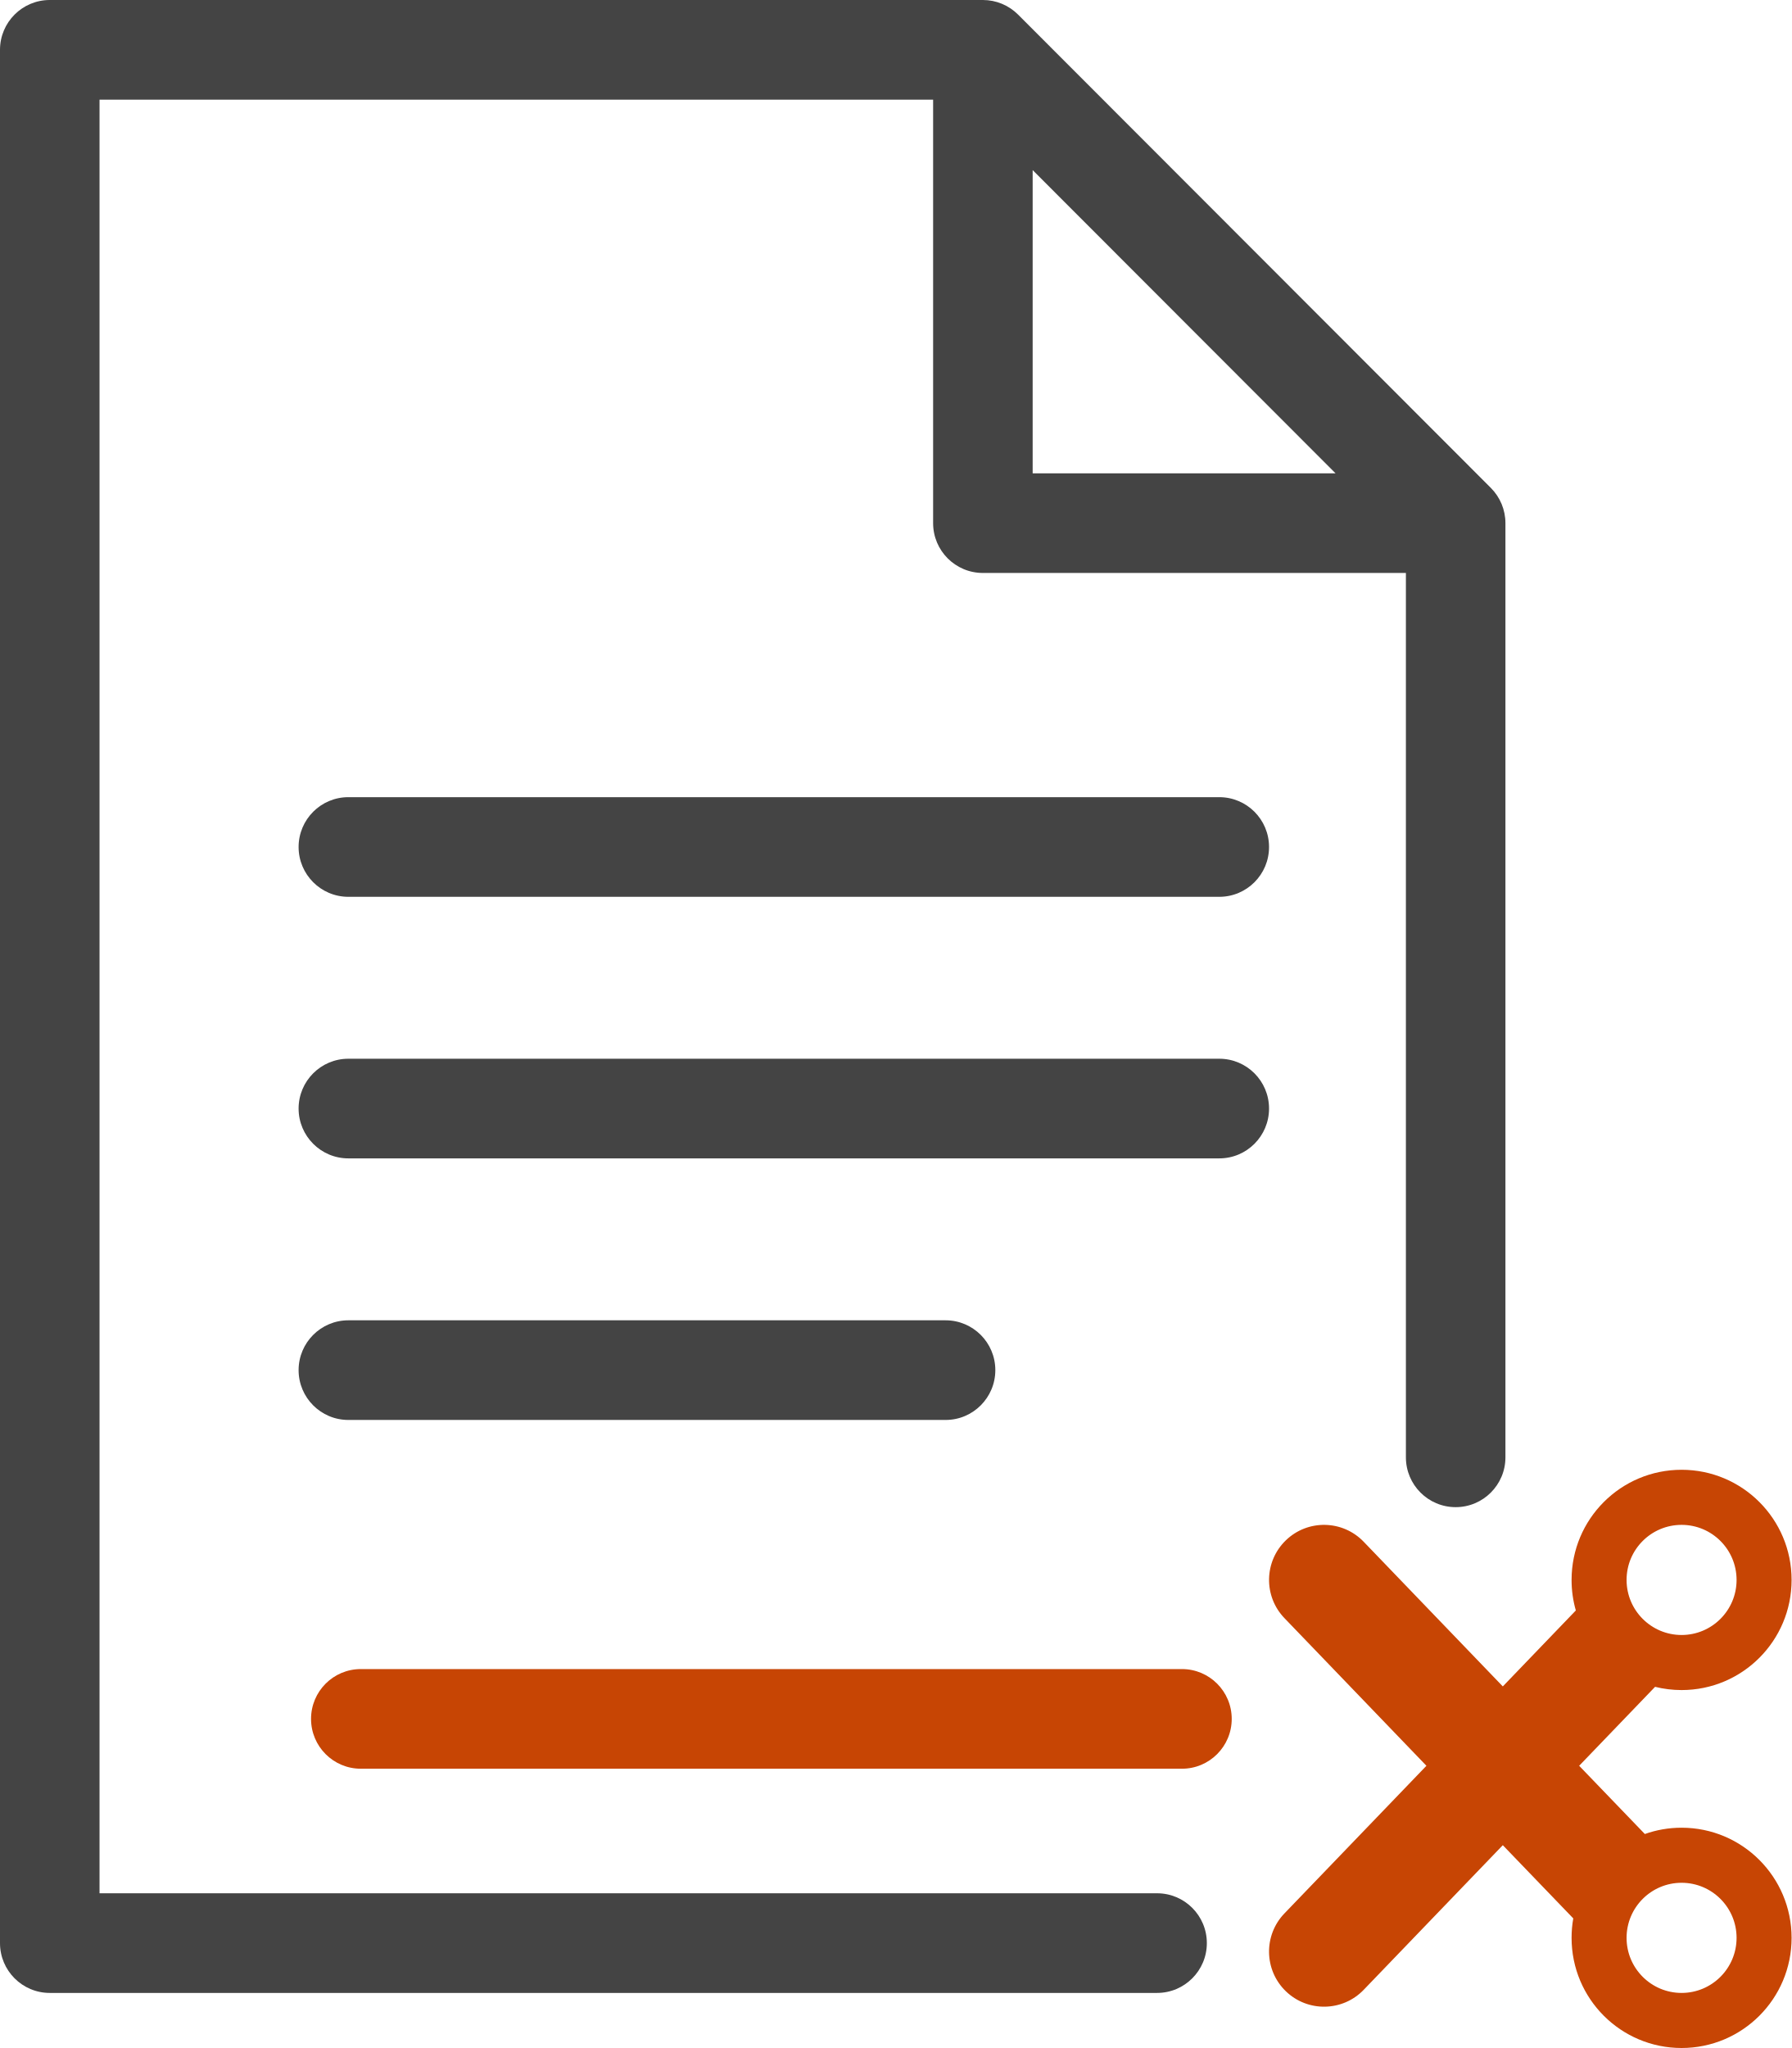
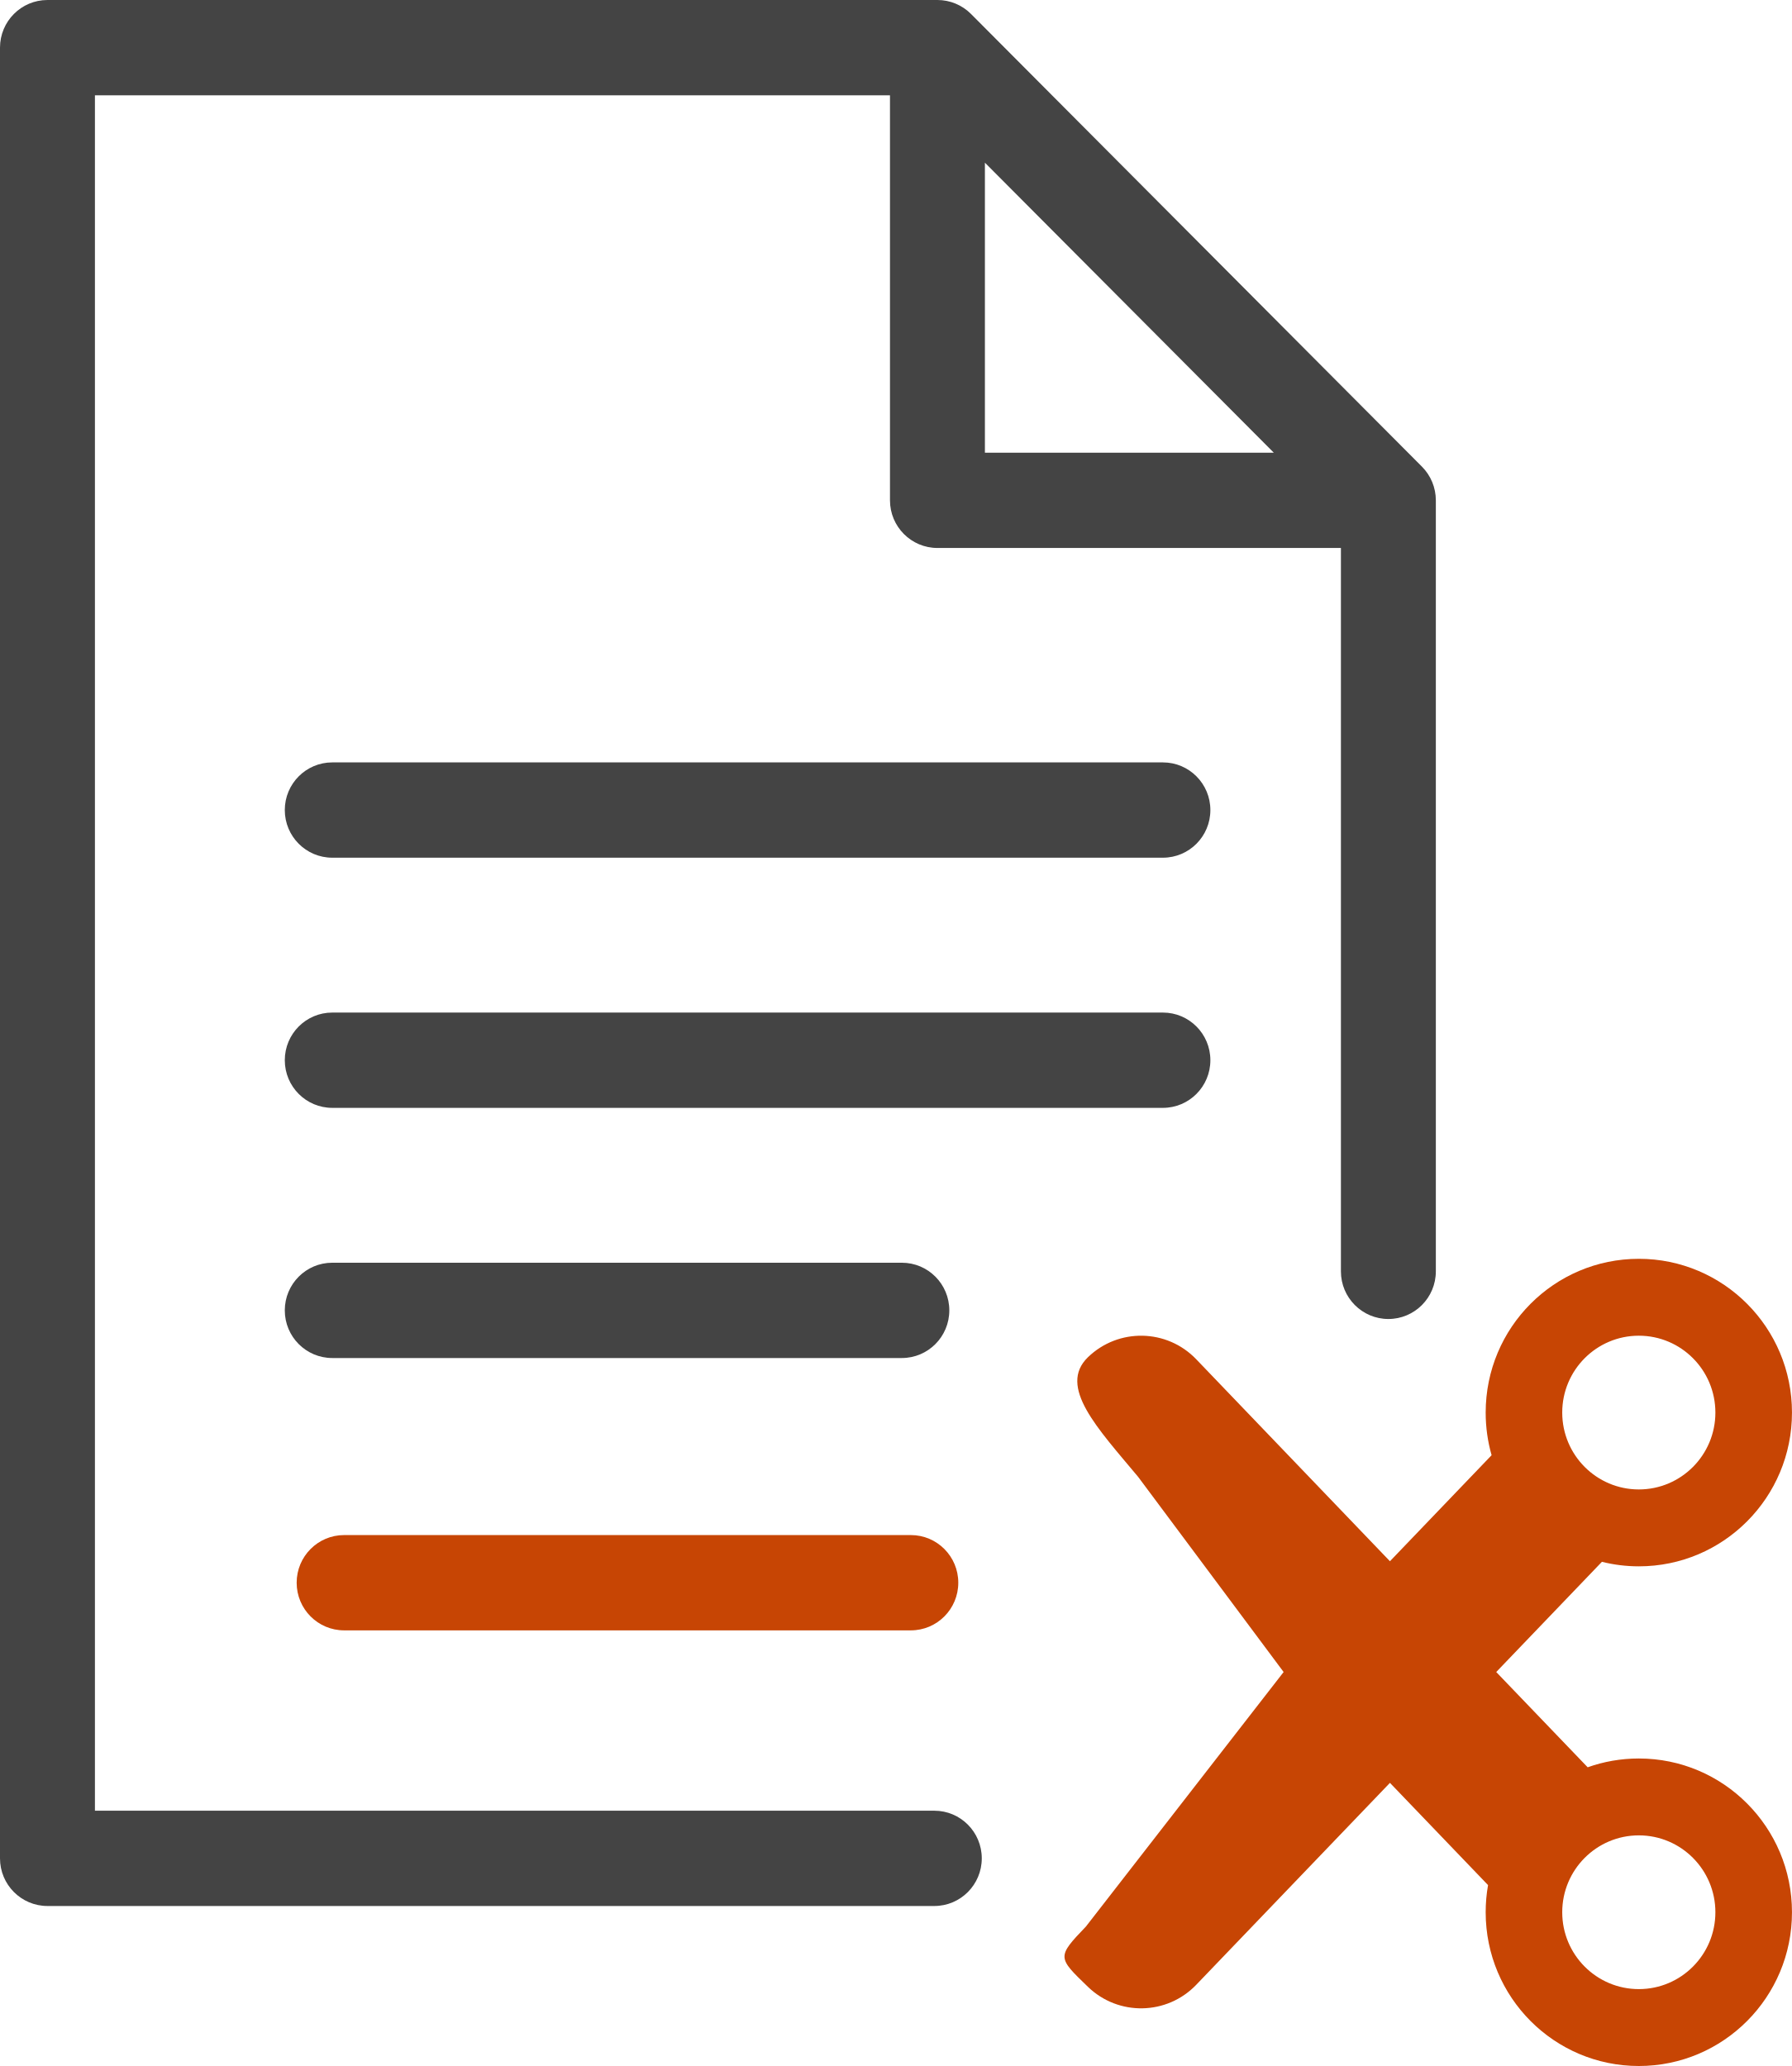
- <svg xmlns="http://www.w3.org/2000/svg" width="112" height="128" viewBox="0 0 112 128" fill="none">
-   <path fill-rule="evenodd" clip-rule="evenodd" d="M105.123 91.861C108.921 91.861 112 94.94 112 98.745C112 102.549 108.921 105.629 105.123 105.629C104.552 105.629 103.996 105.558 103.466 105.427L98.72 110.361L102.826 114.626C103.544 114.371 104.318 114.232 105.123 114.232C108.921 114.232 112 117.312 112 121.117C112 124.921 108.921 128 105.123 128C101.325 128 98.246 124.921 98.246 121.117C98.246 120.702 98.282 120.295 98.352 119.9L93.947 115.324L85.249 124.365C83.931 125.733 81.754 125.774 80.386 124.456C79.019 123.137 78.978 120.958 80.295 119.589L89.172 110.361L80.295 101.132C78.978 99.762 79.02 97.584 80.388 96.266C81.756 94.948 83.931 94.99 85.249 96.359L93.947 105.401L98.512 100.654C98.338 100.048 98.246 99.407 98.246 98.745C98.246 94.94 101.325 91.861 105.123 91.861ZM105.123 117.674C103.224 117.674 101.684 119.216 101.684 121.117C101.684 123.017 103.224 124.558 105.123 124.558C107.022 124.558 108.56 123.017 108.561 121.117C108.561 119.216 107.022 117.675 105.123 117.674ZM105.123 95.304C103.224 95.304 101.684 96.844 101.684 98.745C101.684 100.645 103.224 102.187 105.123 102.187C107.022 102.187 108.561 100.645 108.561 98.745C108.56 96.844 107.022 95.304 105.123 95.304Z" fill="#C74504" />
-   <path d="M64.556 29.582H83.49L64.556 10.631V29.582ZM94.111 91.083C94.111 92.803 92.718 94.197 91 94.197C89.282 94.197 87.889 92.803 87.889 91.083V35.81H61.444C59.726 35.81 58.333 34.416 58.333 32.696V6.228H6.222V118.33H72.333C74.052 118.33 75.445 119.724 75.445 121.444C75.445 123.163 74.052 124.558 72.333 124.558H3.111C1.393 124.558 0 123.163 0 121.444V3.114C0 1.394 1.393 0 3.111 0H61.444C62.27 0 63.061 0.328 63.644 0.912L93.2 30.495C93.783 31.079 94.111 31.87 94.111 32.696V91.083Z" fill="#444444" />
-   <path d="M59.111 82.519C60.829 82.519 62.222 83.914 62.222 85.633C62.222 87.353 60.829 88.747 59.111 88.747H21.778C20.06 88.747 18.667 87.353 18.667 85.633C18.667 83.914 20.06 82.519 21.778 82.519H59.111ZM76.222 66.171C77.941 66.171 79.333 67.565 79.333 69.285C79.333 71.005 77.941 72.399 76.222 72.399H21.778C20.06 72.399 18.667 71.005 18.667 69.285C18.667 67.565 20.06 66.171 21.778 66.171H76.222ZM76.222 49.823C77.941 49.823 79.333 51.217 79.333 52.937C79.333 54.657 77.941 56.051 76.222 56.051H21.778C20.06 56.051 18.667 54.657 18.667 52.937C18.667 51.217 20.06 49.823 21.778 49.823H76.222Z" fill="#444444" />
-   <path d="M73.889 104.317C75.607 104.317 77 105.711 77 107.431C77 109.151 75.607 110.545 73.889 110.545H22.556C20.837 110.545 19.445 109.151 19.445 107.431C19.445 105.711 20.837 104.317 22.556 104.317H73.889Z" fill="#C74504" />
+ <svg xmlns="http://www.w3.org/2000/svg" width="111" height="128" viewBox="0 0 111 128" fill="none">
+   <path fill-rule="evenodd" clip-rule="evenodd" d="M101.514 77.99C106.752 77.991 111 82.251 111 87.516C111 92.781 106.752 97.043 101.514 97.043C100.726 97.043 99.959 96.945 99.227 96.763L92.681 103.591L98.345 109.493C99.336 109.14 100.403 108.948 101.514 108.948C106.752 108.948 111 113.21 111 118.475C111 123.739 106.752 128 101.514 128C96.275 128 92.028 123.74 92.027 118.475C92.027 117.901 92.077 117.337 92.174 116.792L86.097 110.458L74.098 122.969C72.281 124.863 69.277 124.919 67.39 123.095C65.504 121.271 65.448 121.255 67.265 119.36L79.511 103.591L70.5 91.5C68 88.5 65.506 85.91 67.392 84.086C69.28 82.262 72.281 82.319 74.098 84.214L86.097 96.727L92.394 90.158C92.154 89.32 92.027 88.432 92.027 87.516C92.028 82.251 96.275 77.99 101.514 77.99ZM101.514 113.711C98.894 113.711 96.769 115.844 96.769 118.475C96.77 121.105 98.894 123.236 101.514 123.236C104.133 123.236 106.255 121.105 106.256 118.475C106.256 115.845 104.133 113.711 101.514 113.711ZM101.514 82.754C98.894 82.754 96.77 84.885 96.769 87.516C96.769 90.146 98.894 92.279 101.514 92.279C104.133 92.279 106.256 90.146 106.256 87.516C106.255 84.886 104.133 82.754 101.514 82.754Z" fill="#C74504" />
+   <path d="M61.008 28.046H78.902L61.008 10.079V28.046ZM88.94 78.767C88.94 80.397 87.624 81.719 86 81.719C84.376 81.719 83.06 80.397 83.06 78.767V33.95H58.068C56.444 33.95 55.128 32.628 55.128 30.998V5.904H5.88V112.183H57.874C59.498 112.183 60.814 113.504 60.814 115.135C60.814 116.765 59.498 118.087 57.874 118.087H2.94C1.316 118.087 0 116.765 0 115.135V2.952C0 1.322 1.316 0 2.94 0H58.068C58.848 0 59.596 0.311 60.147 0.865L88.079 28.911C88.63 29.464 88.94 30.215 88.94 30.998V78.767Z" fill="#444444" />
+   <path d="M55.863 78.233C57.487 78.233 58.803 79.554 58.803 81.185C58.803 82.815 57.487 84.137 55.863 84.137H20.581C18.957 84.137 17.641 82.815 17.641 81.185C17.641 79.554 18.957 78.233 20.581 78.233H55.863ZM72.034 62.734C73.658 62.734 74.974 64.055 74.974 65.686C74.974 67.316 73.658 68.638 72.034 68.638H20.581C18.957 68.638 17.641 67.316 17.641 65.686C17.641 64.055 18.957 62.734 20.581 62.734H72.034ZM72.034 47.235C73.658 47.235 74.974 48.557 74.974 50.187C74.974 51.817 73.658 53.139 72.034 53.139H20.581C18.957 53.139 17.641 51.817 17.641 50.187C17.641 48.557 18.957 47.235 20.581 47.235H72.034Z" fill="#444444" />
+   <path d="M56.419 95.106C58.043 95.106 59.359 96.427 59.359 98.058C59.359 99.688 58.043 101.01 56.419 101.01H21.316C19.692 101.01 18.376 99.688 18.376 98.058C18.376 96.427 19.692 95.106 21.316 95.106H56.419Z" fill="#C74504" />
</svg>
